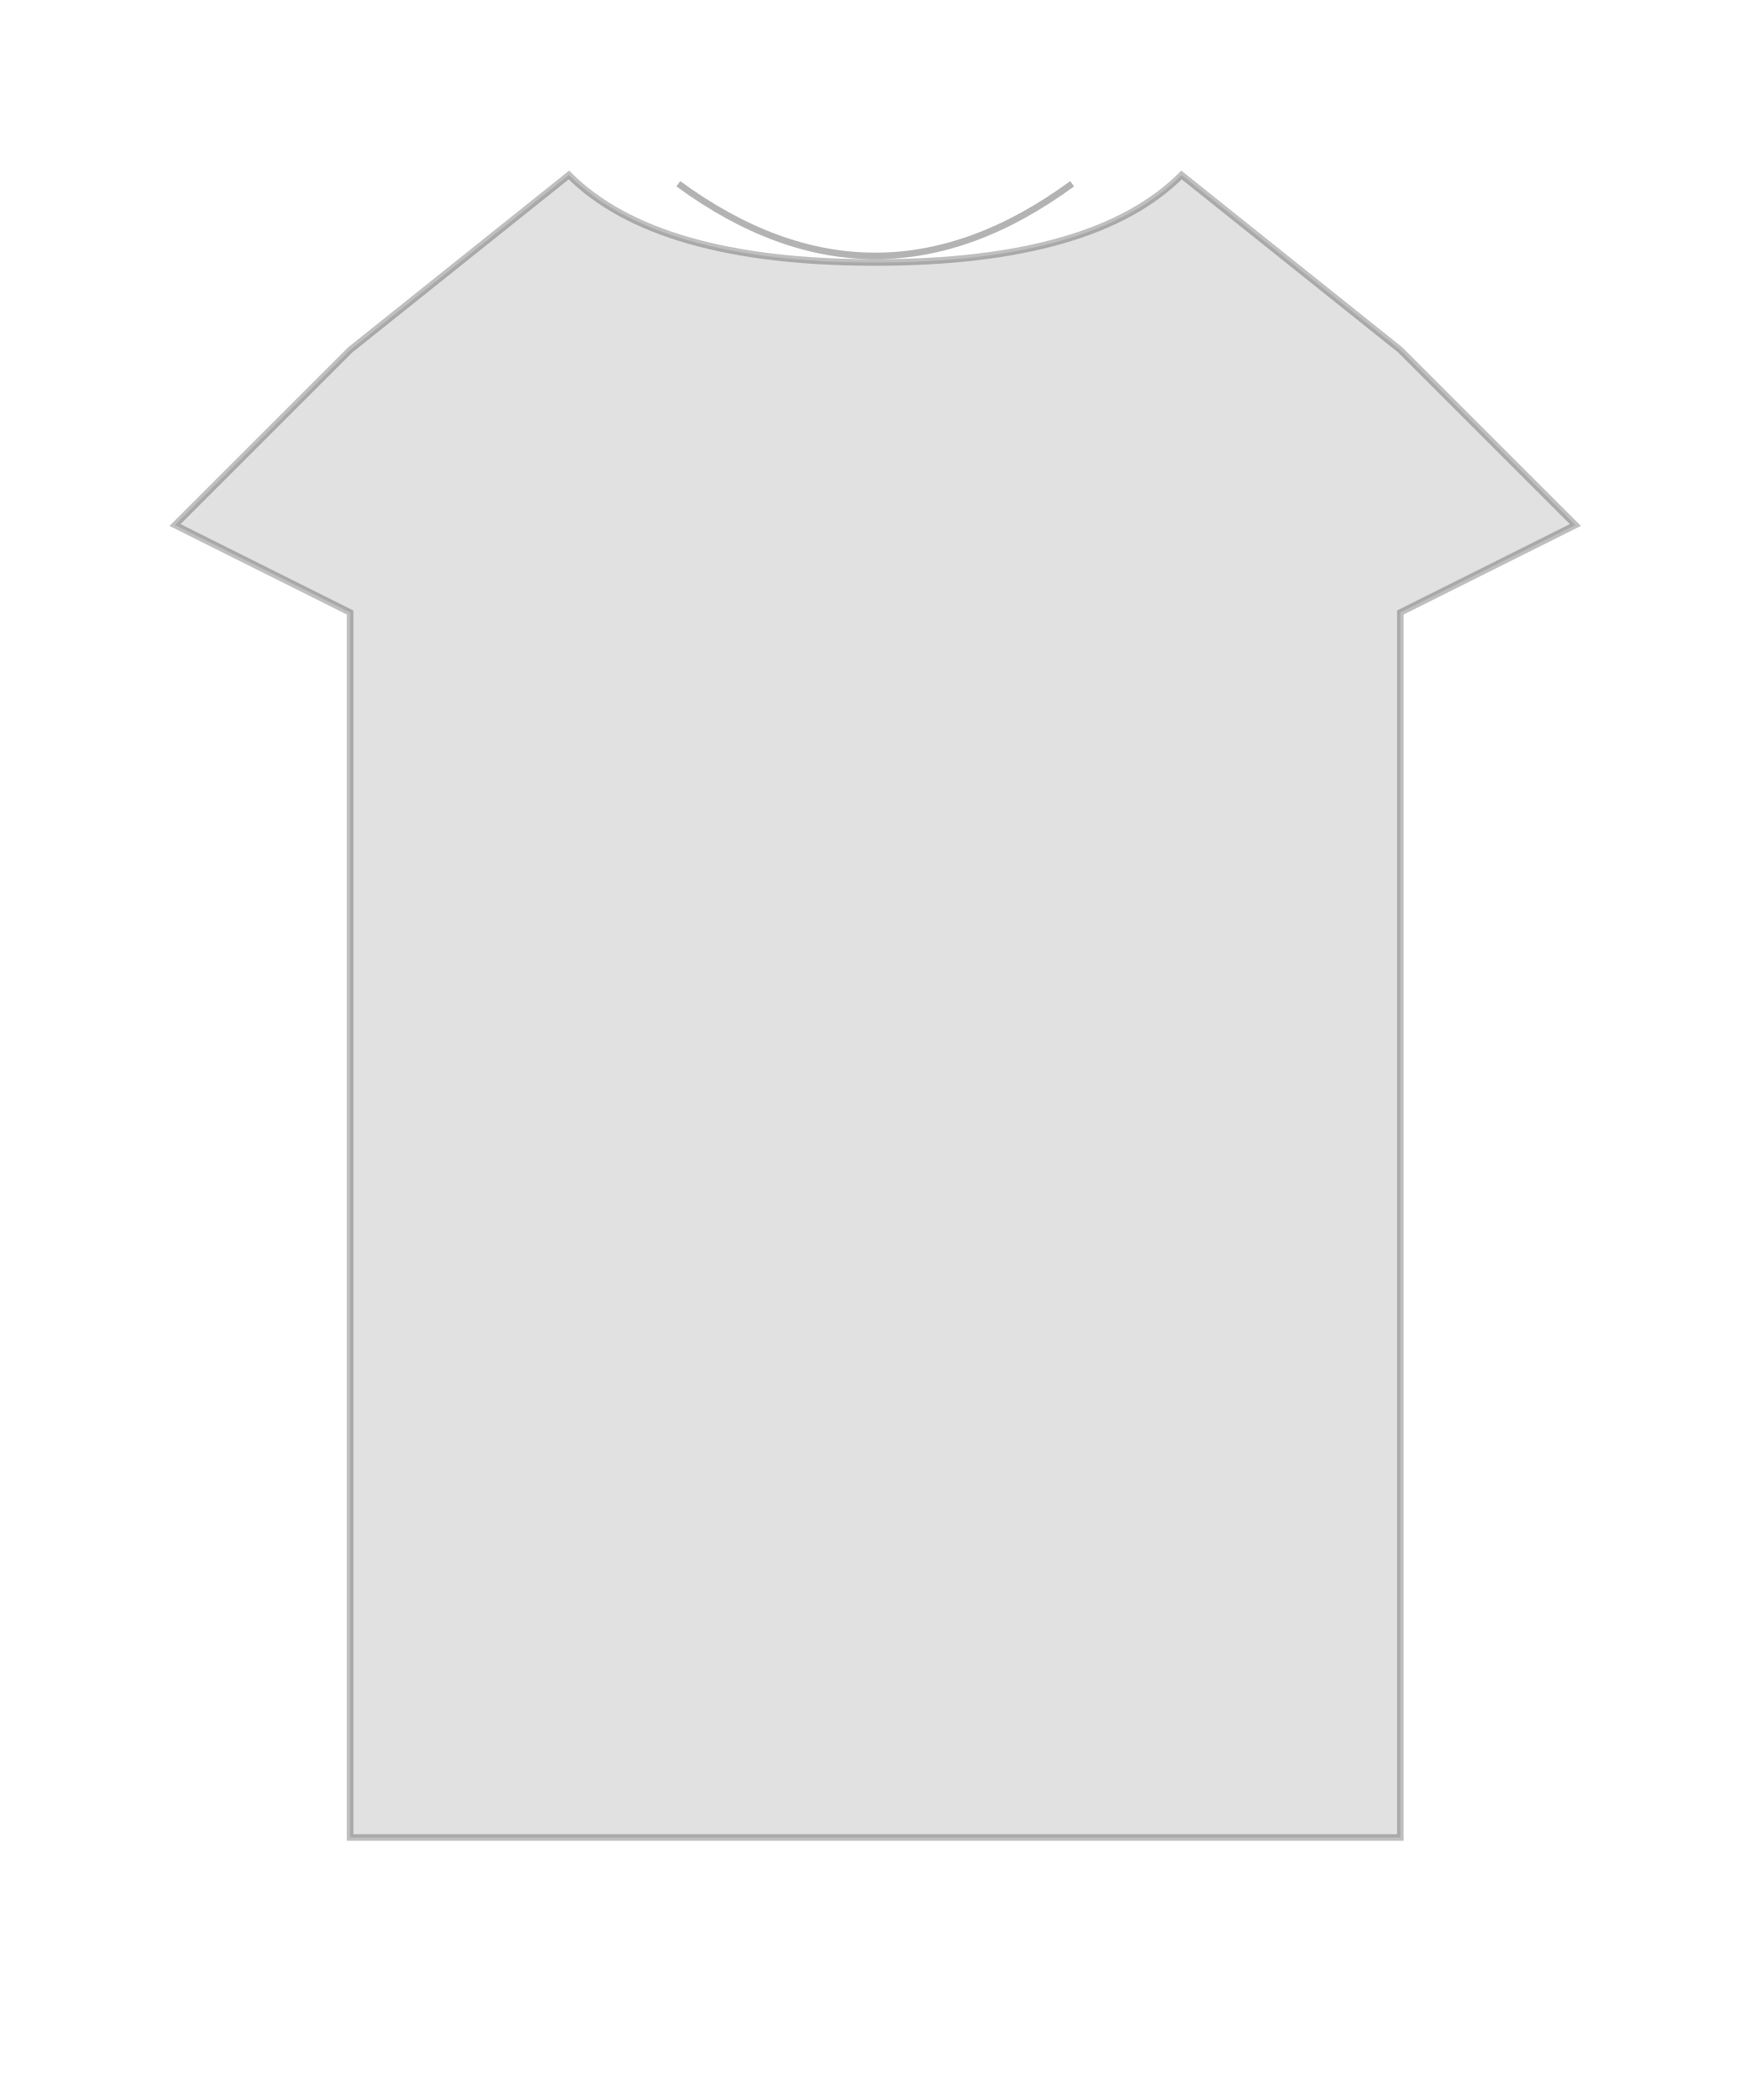
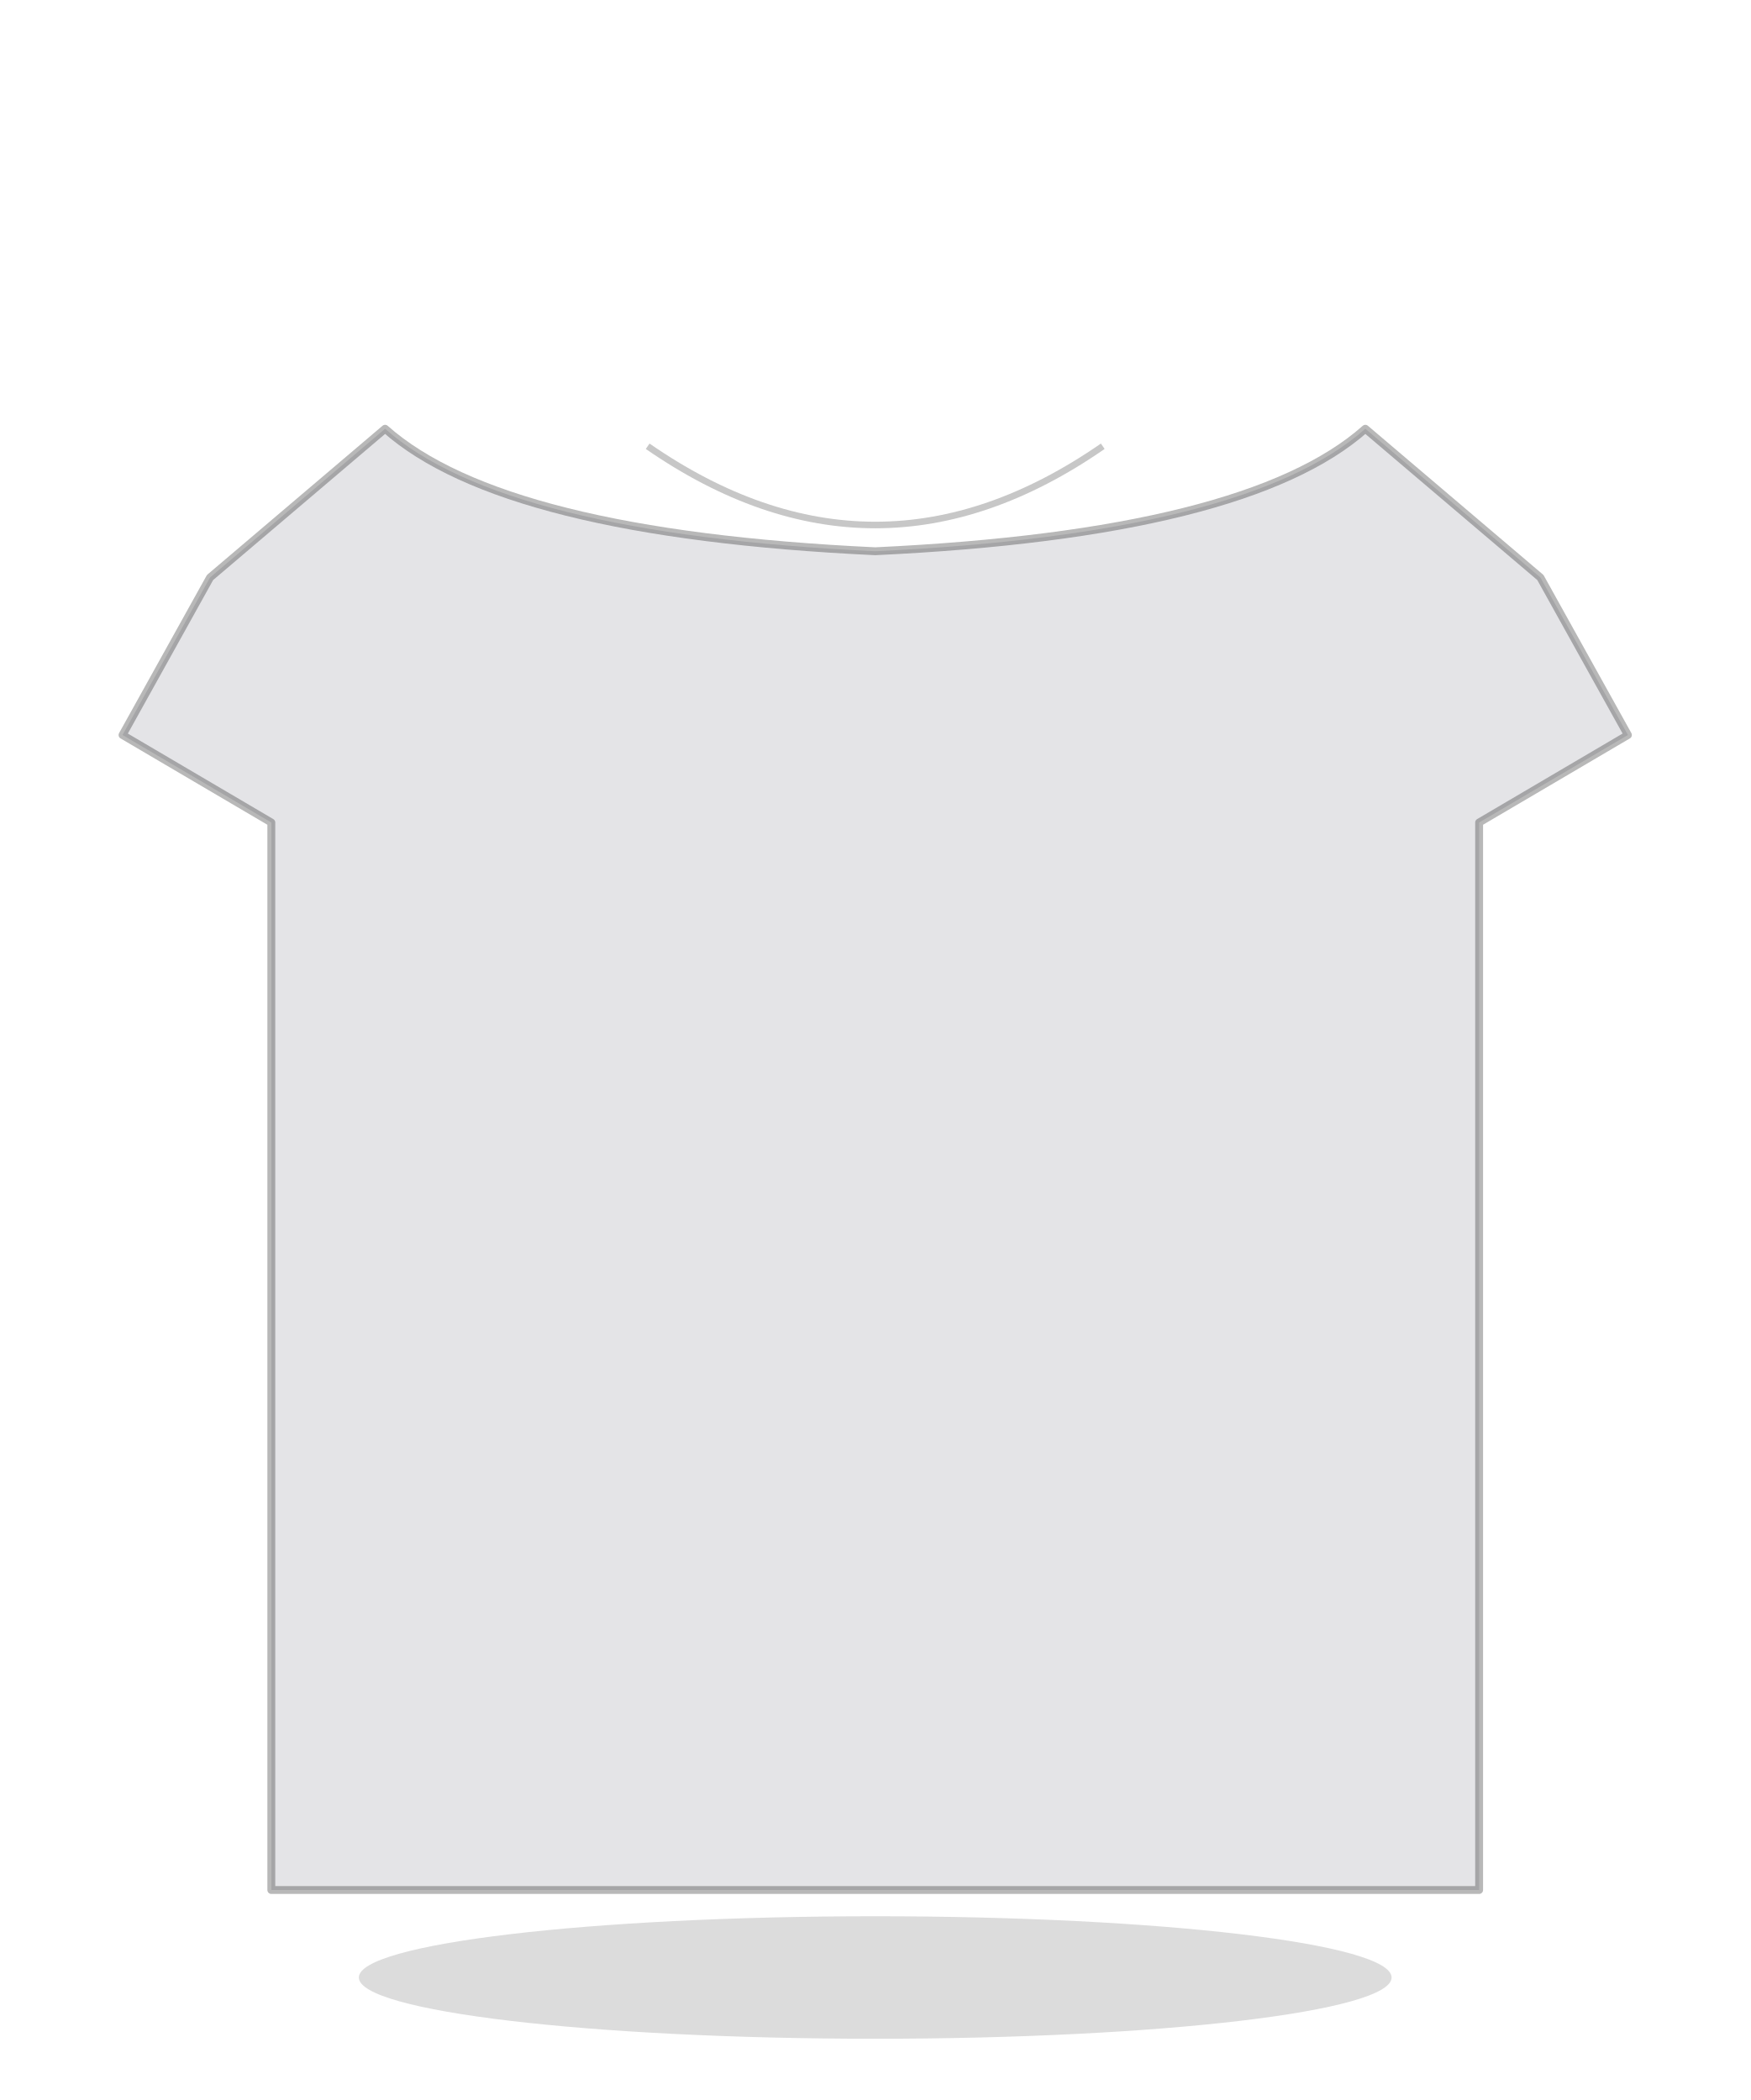
<svg xmlns="http://www.w3.org/2000/svg" viewBox="0 0 400 480" fill="none">
-   <path d="M130 40 L80 80 L40 120 L80 140 L80 420 L320 420 L320 140 L360 120 L320 80 L270 40 Q250 60 200 60 Q150 60 130 40Z" fill="black" fill-opacity="0.12" stroke="black" stroke-opacity="0.25" stroke-width="1.5" />
-   <path d="M155 42 Q200 75 245 42" fill="none" stroke="black" stroke-opacity="0.3" stroke-width="1.5" />
+   <ellipse cx="200" cy="452" rx="118" ry="14" fill="#000" opacity="0.14" />
+   <path d="M88 98 L48 132 L28 168 L62 188 L62 432 L338 432 L338 188 L372 168 L352 132 L312 98 Q285 122 200 126 Q115 122 88 98 Z" fill="#e4e4e7" />
+   <path d="M148 102 Q200 138 252 102" fill="none" stroke="rgba(0,0,0,0.22)" stroke-width="1.5" />
+   <path d="M88 98 L48 132 L28 168 L62 188 L62 432 L338 432 L338 188 L372 168 L352 132 L312 98 Q285 122 200 126 Q115 122 88 98 Z" fill="none" stroke="rgba(0,0,0,0.28)" stroke-width="1.8" stroke-linejoin="round" />
</svg>
